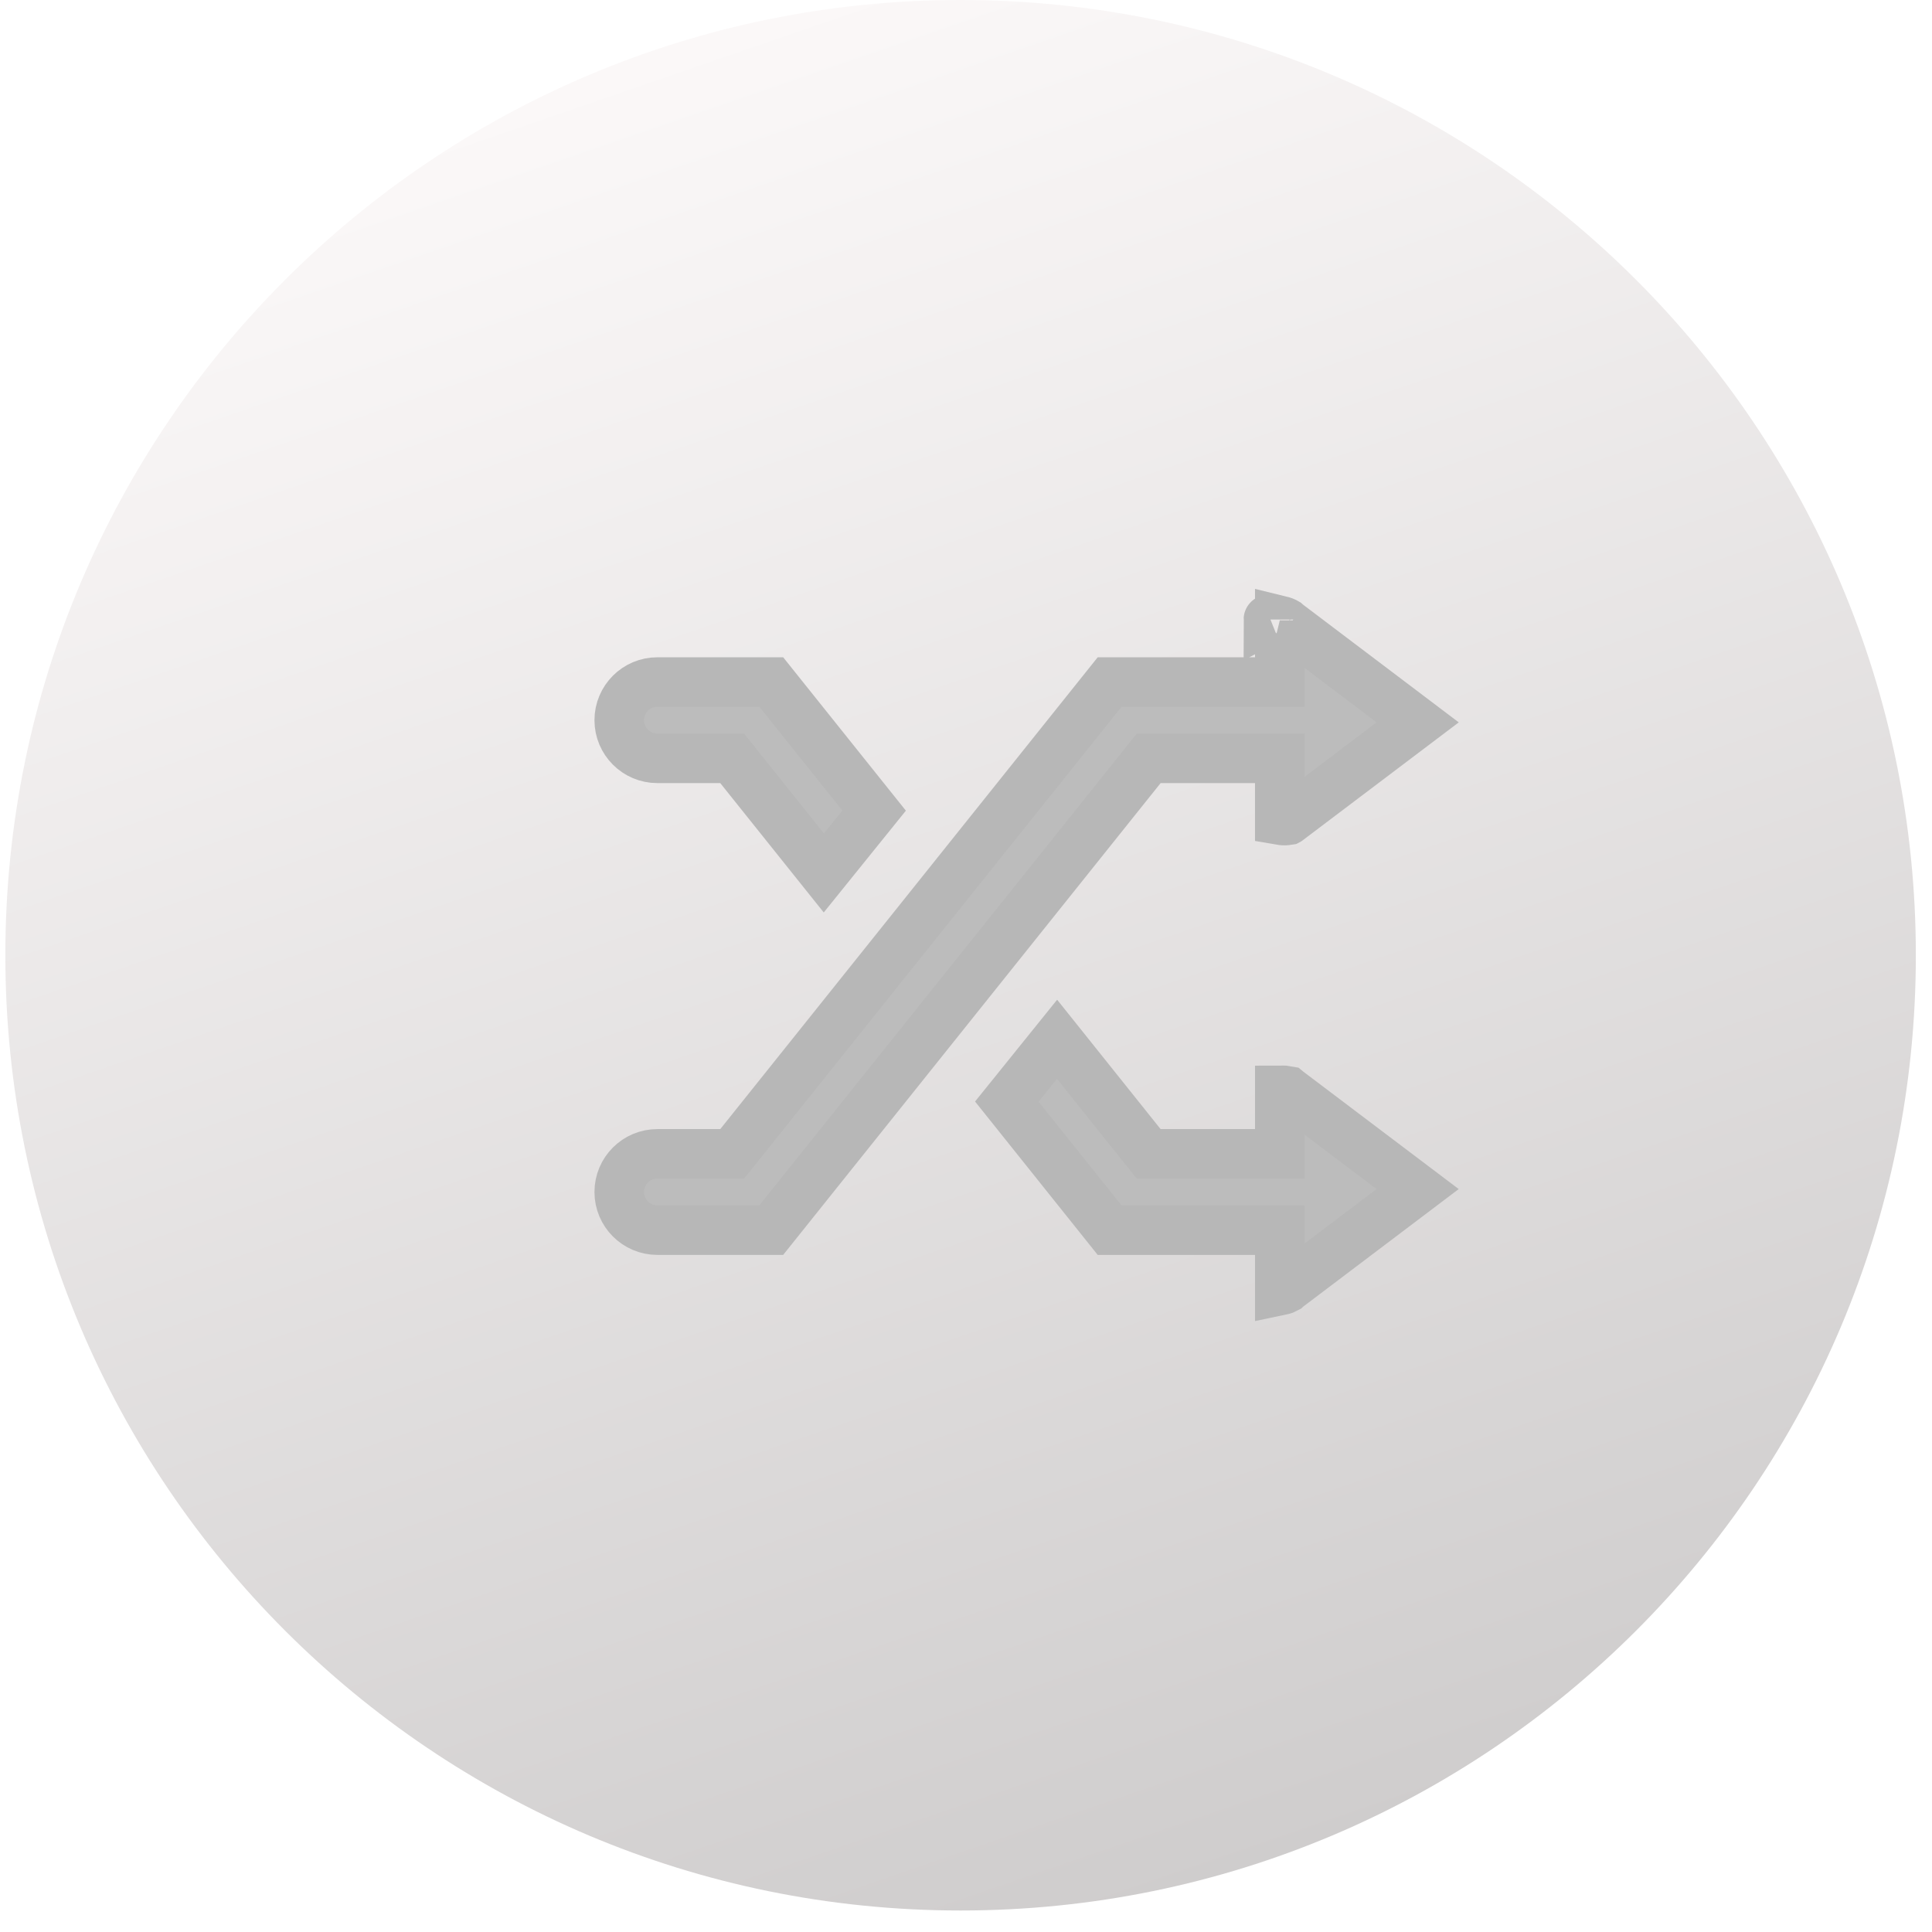
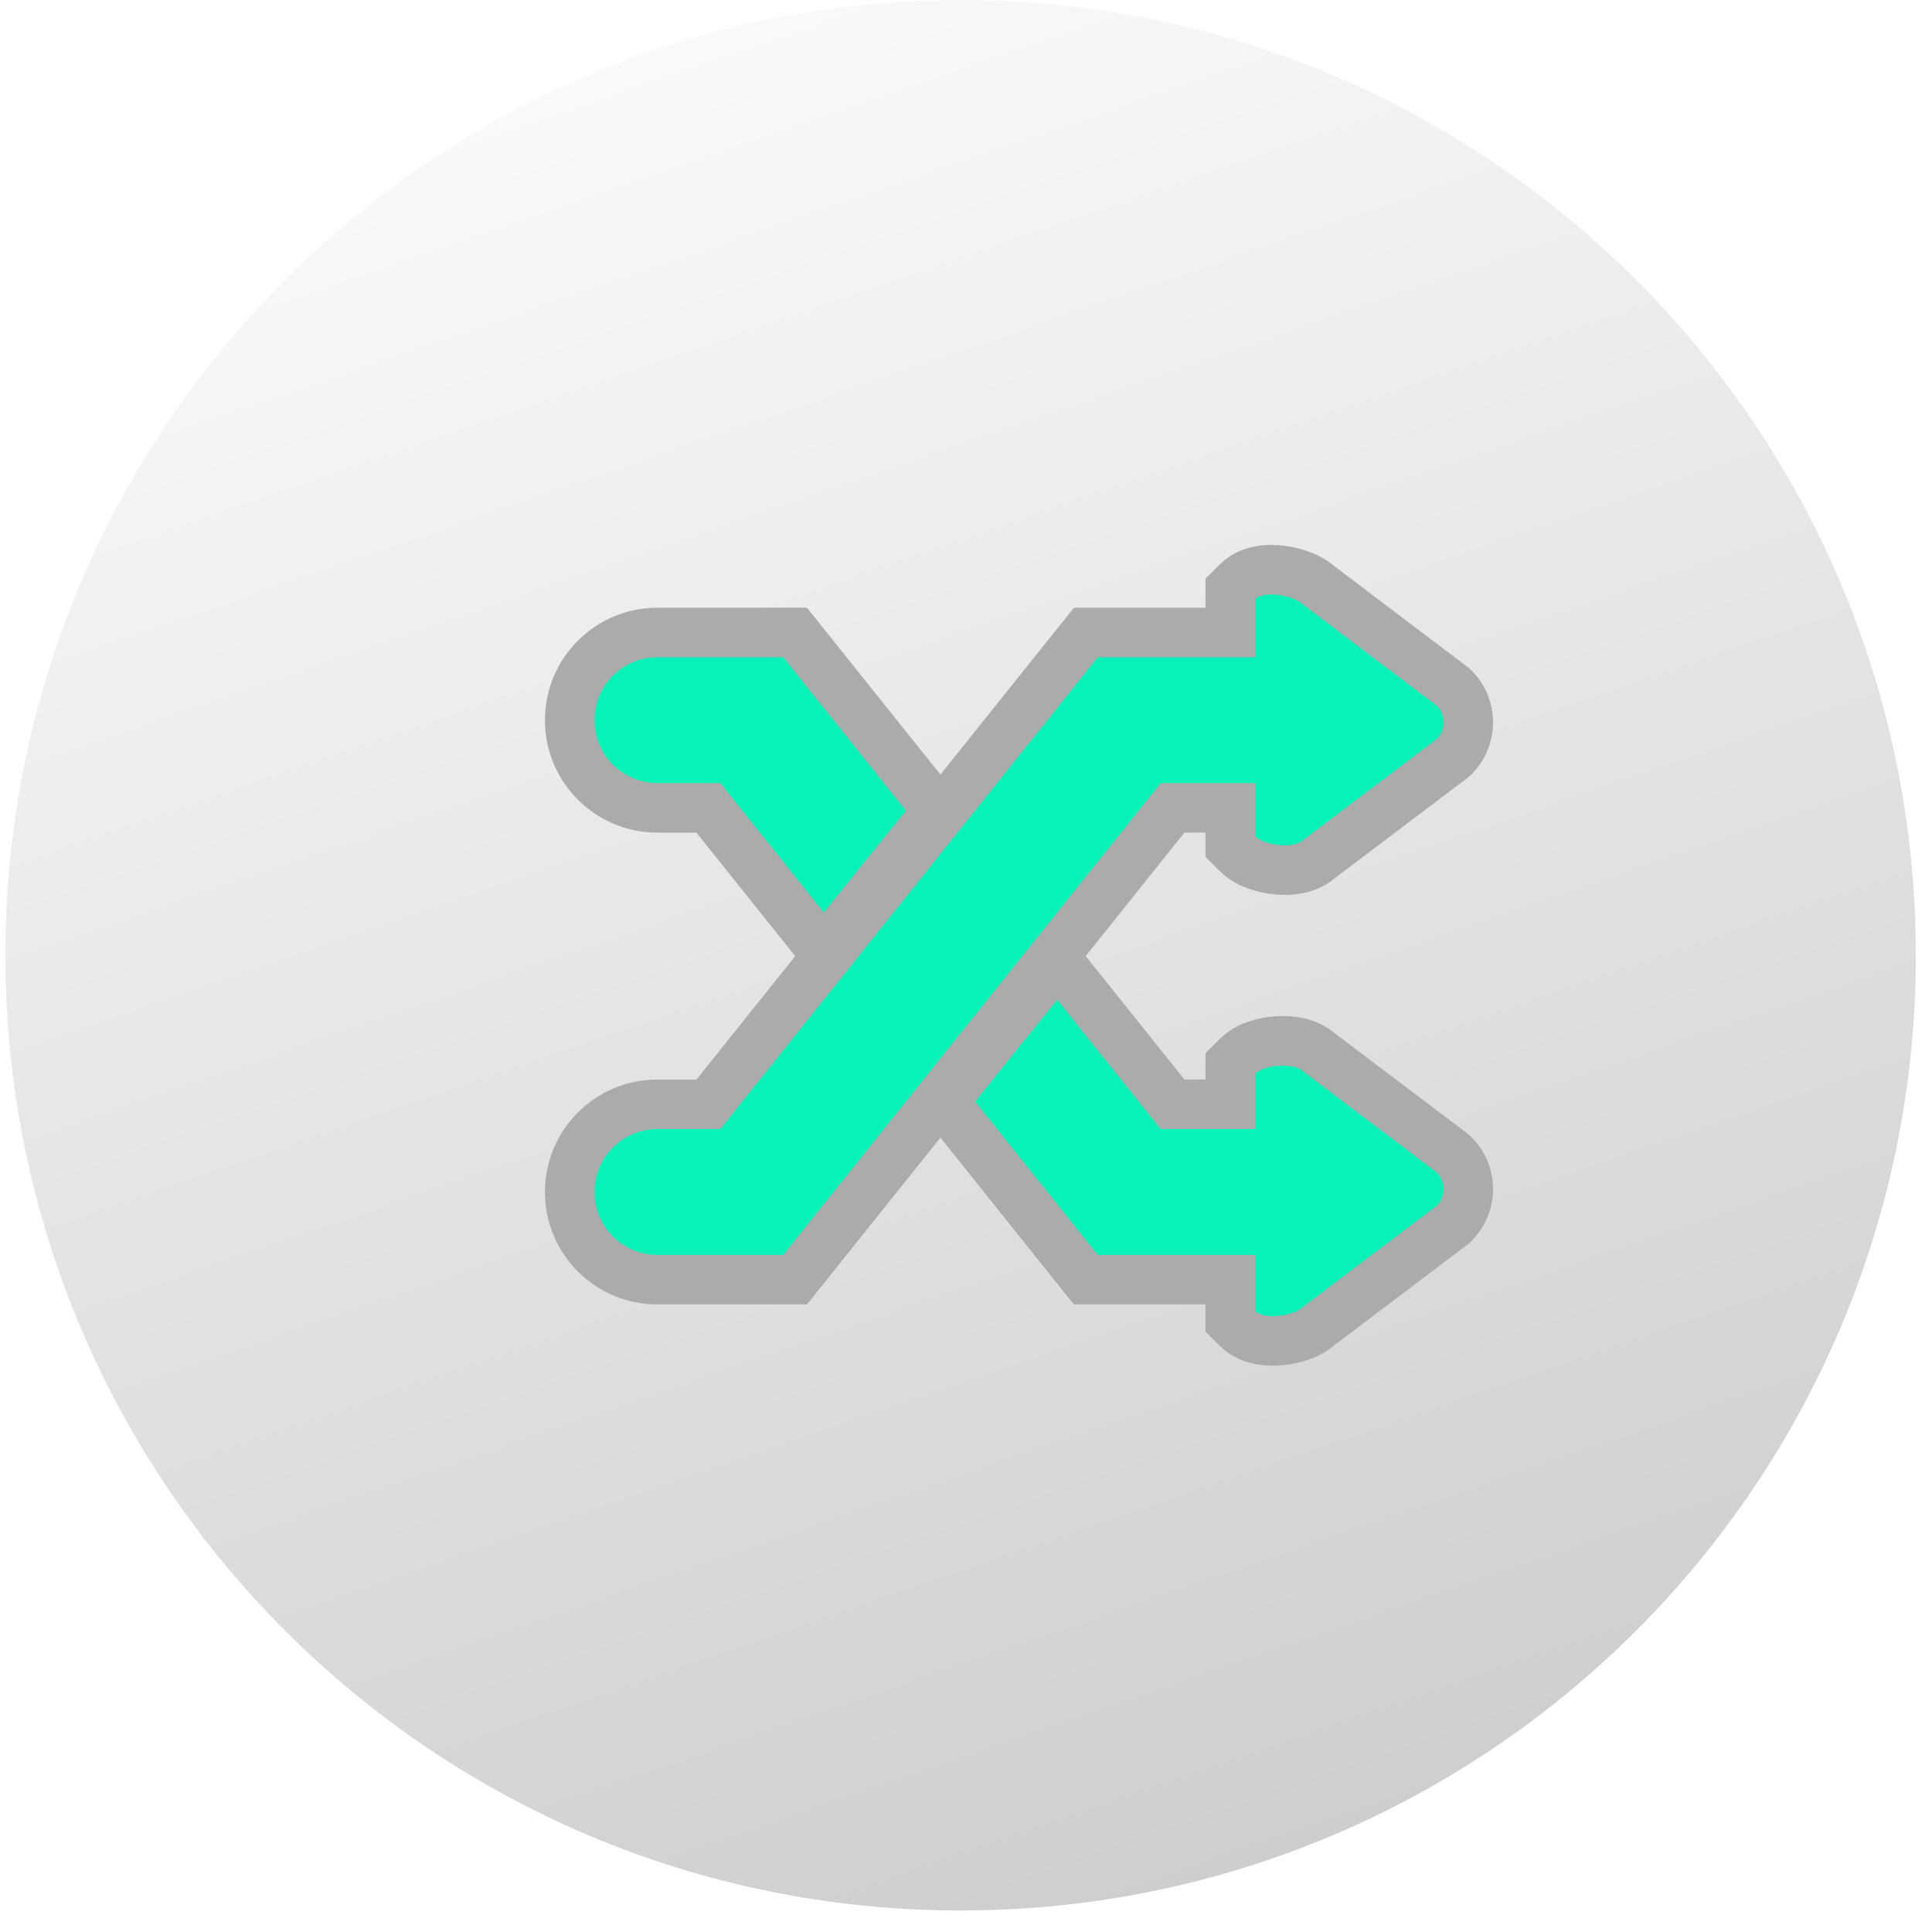
<svg xmlns="http://www.w3.org/2000/svg" width="39" height="39" viewBox="0 0 39 39" fill="none">
  <circle cx="19.391" cy="19.283" r="19.283" fill="url(#paint0_linear_2076_268)" />
-   <path d="M25.991 22.018C25.991 22.018 25.991 22.018 25.991 22.018L26.002 22.027L28.617 24.003L26.002 25.98L25.975 26L25.963 26.012C25.956 26.016 25.944 26.022 25.926 26.029C25.9 26.038 25.868 26.047 25.834 26.054V25.332V24.832H25.334H22.399L20.324 22.237L21.338 20.979L23.038 23.105L23.188 23.292H23.429H25.334H25.834V22.792V22.012C25.839 22.012 25.845 22.011 25.85 22.011C25.911 22.007 25.961 22.012 25.991 22.018ZM25.834 15.808V15.308H25.334H23.429H23.188L23.038 15.496L15.569 24.832H13.27C12.845 24.832 12.5 24.487 12.5 24.062C12.5 23.637 12.845 23.292 13.27 23.292H14.54H14.78L14.93 23.105L22.399 13.768H25.334H25.834V13.268V12.523C25.863 12.53 25.891 12.539 25.916 12.548C25.942 12.559 25.956 12.567 25.961 12.57L25.976 12.584L26.002 12.604L28.618 14.582L26.002 16.559L26 16.56C25.972 16.565 25.926 16.567 25.869 16.561C25.857 16.56 25.845 16.559 25.834 16.557V15.808ZM25.608 12.504C25.606 12.505 25.604 12.506 25.604 12.506C25.604 12.505 25.605 12.505 25.608 12.504ZM14.93 15.496L14.78 15.308H14.54H13.27C12.845 15.308 12.5 14.963 12.5 14.538C12.5 14.113 12.845 13.768 13.27 13.768H15.569L17.645 16.363L16.63 17.621L14.93 15.496Z" fill="#BCBCBC" stroke="#B7B7B7" />
+   <path d="M22.159 25.832H24.834V26.463V26.672L24.982 26.819C25.13 26.965 25.314 27.022 25.448 27.047C25.591 27.073 25.739 27.073 25.872 27.059C26.007 27.044 26.145 27.014 26.272 26.967C26.381 26.927 26.514 26.863 26.626 26.762L29.299 24.742L29.326 24.722L29.349 24.698C29.737 24.315 29.736 23.692 29.35 23.309L29.326 23.286L29.299 23.265L26.625 21.244C26.489 21.124 26.329 21.069 26.207 21.042C26.067 21.011 25.922 21.005 25.787 21.013C25.652 21.021 25.512 21.046 25.382 21.089C25.259 21.13 25.106 21.199 24.982 21.322L24.834 21.469V21.677V22.292H23.669L21.73 19.869L21.341 19.382L20.951 19.867L19.293 21.922L19.041 22.235L19.292 22.549L21.768 25.644L21.919 25.832H22.159ZM24.834 12.098V12.768H22.159H21.919L21.768 12.956L14.299 22.292H13.27C12.293 22.292 11.5 23.085 11.5 24.062C11.5 25.039 12.293 25.832 13.27 25.832H15.81H16.05L16.2 25.644L23.669 16.308H24.834V16.88V17.09L24.983 17.236C25.102 17.354 25.249 17.424 25.369 17.468C25.496 17.513 25.635 17.543 25.769 17.556C25.902 17.57 26.049 17.569 26.192 17.542C26.316 17.519 26.483 17.467 26.624 17.343L29.299 15.321L29.326 15.3L29.35 15.277C29.736 14.893 29.737 14.27 29.349 13.887L29.326 13.864L29.299 13.844L26.626 11.822C26.517 11.725 26.39 11.661 26.282 11.618C26.158 11.569 26.021 11.534 25.887 11.516C25.755 11.498 25.606 11.492 25.461 11.515C25.325 11.536 25.135 11.591 24.982 11.742L24.834 11.889V12.098ZM16.238 18.732L16.627 19.218L17.018 18.733L18.675 16.678L18.927 16.366L18.676 16.052L16.2 12.956L16.05 12.768H15.81H13.27C12.293 12.768 11.5 13.561 11.5 14.538C11.5 15.515 12.293 16.308 13.27 16.308H14.299L16.238 18.732Z" fill="#07F2B8" stroke="#ABABAB" />
  <defs>
    <linearGradient id="paint0_linear_2076_268" x1="12.787" y1="1.321" x2="25.598" y2="38.565" gradientUnits="userSpaceOnUse">
      <stop stop-color="#FBF8F8" />
      <stop offset="1" stop-color="#CECCCC" />
    </linearGradient>
  </defs>
</svg>
